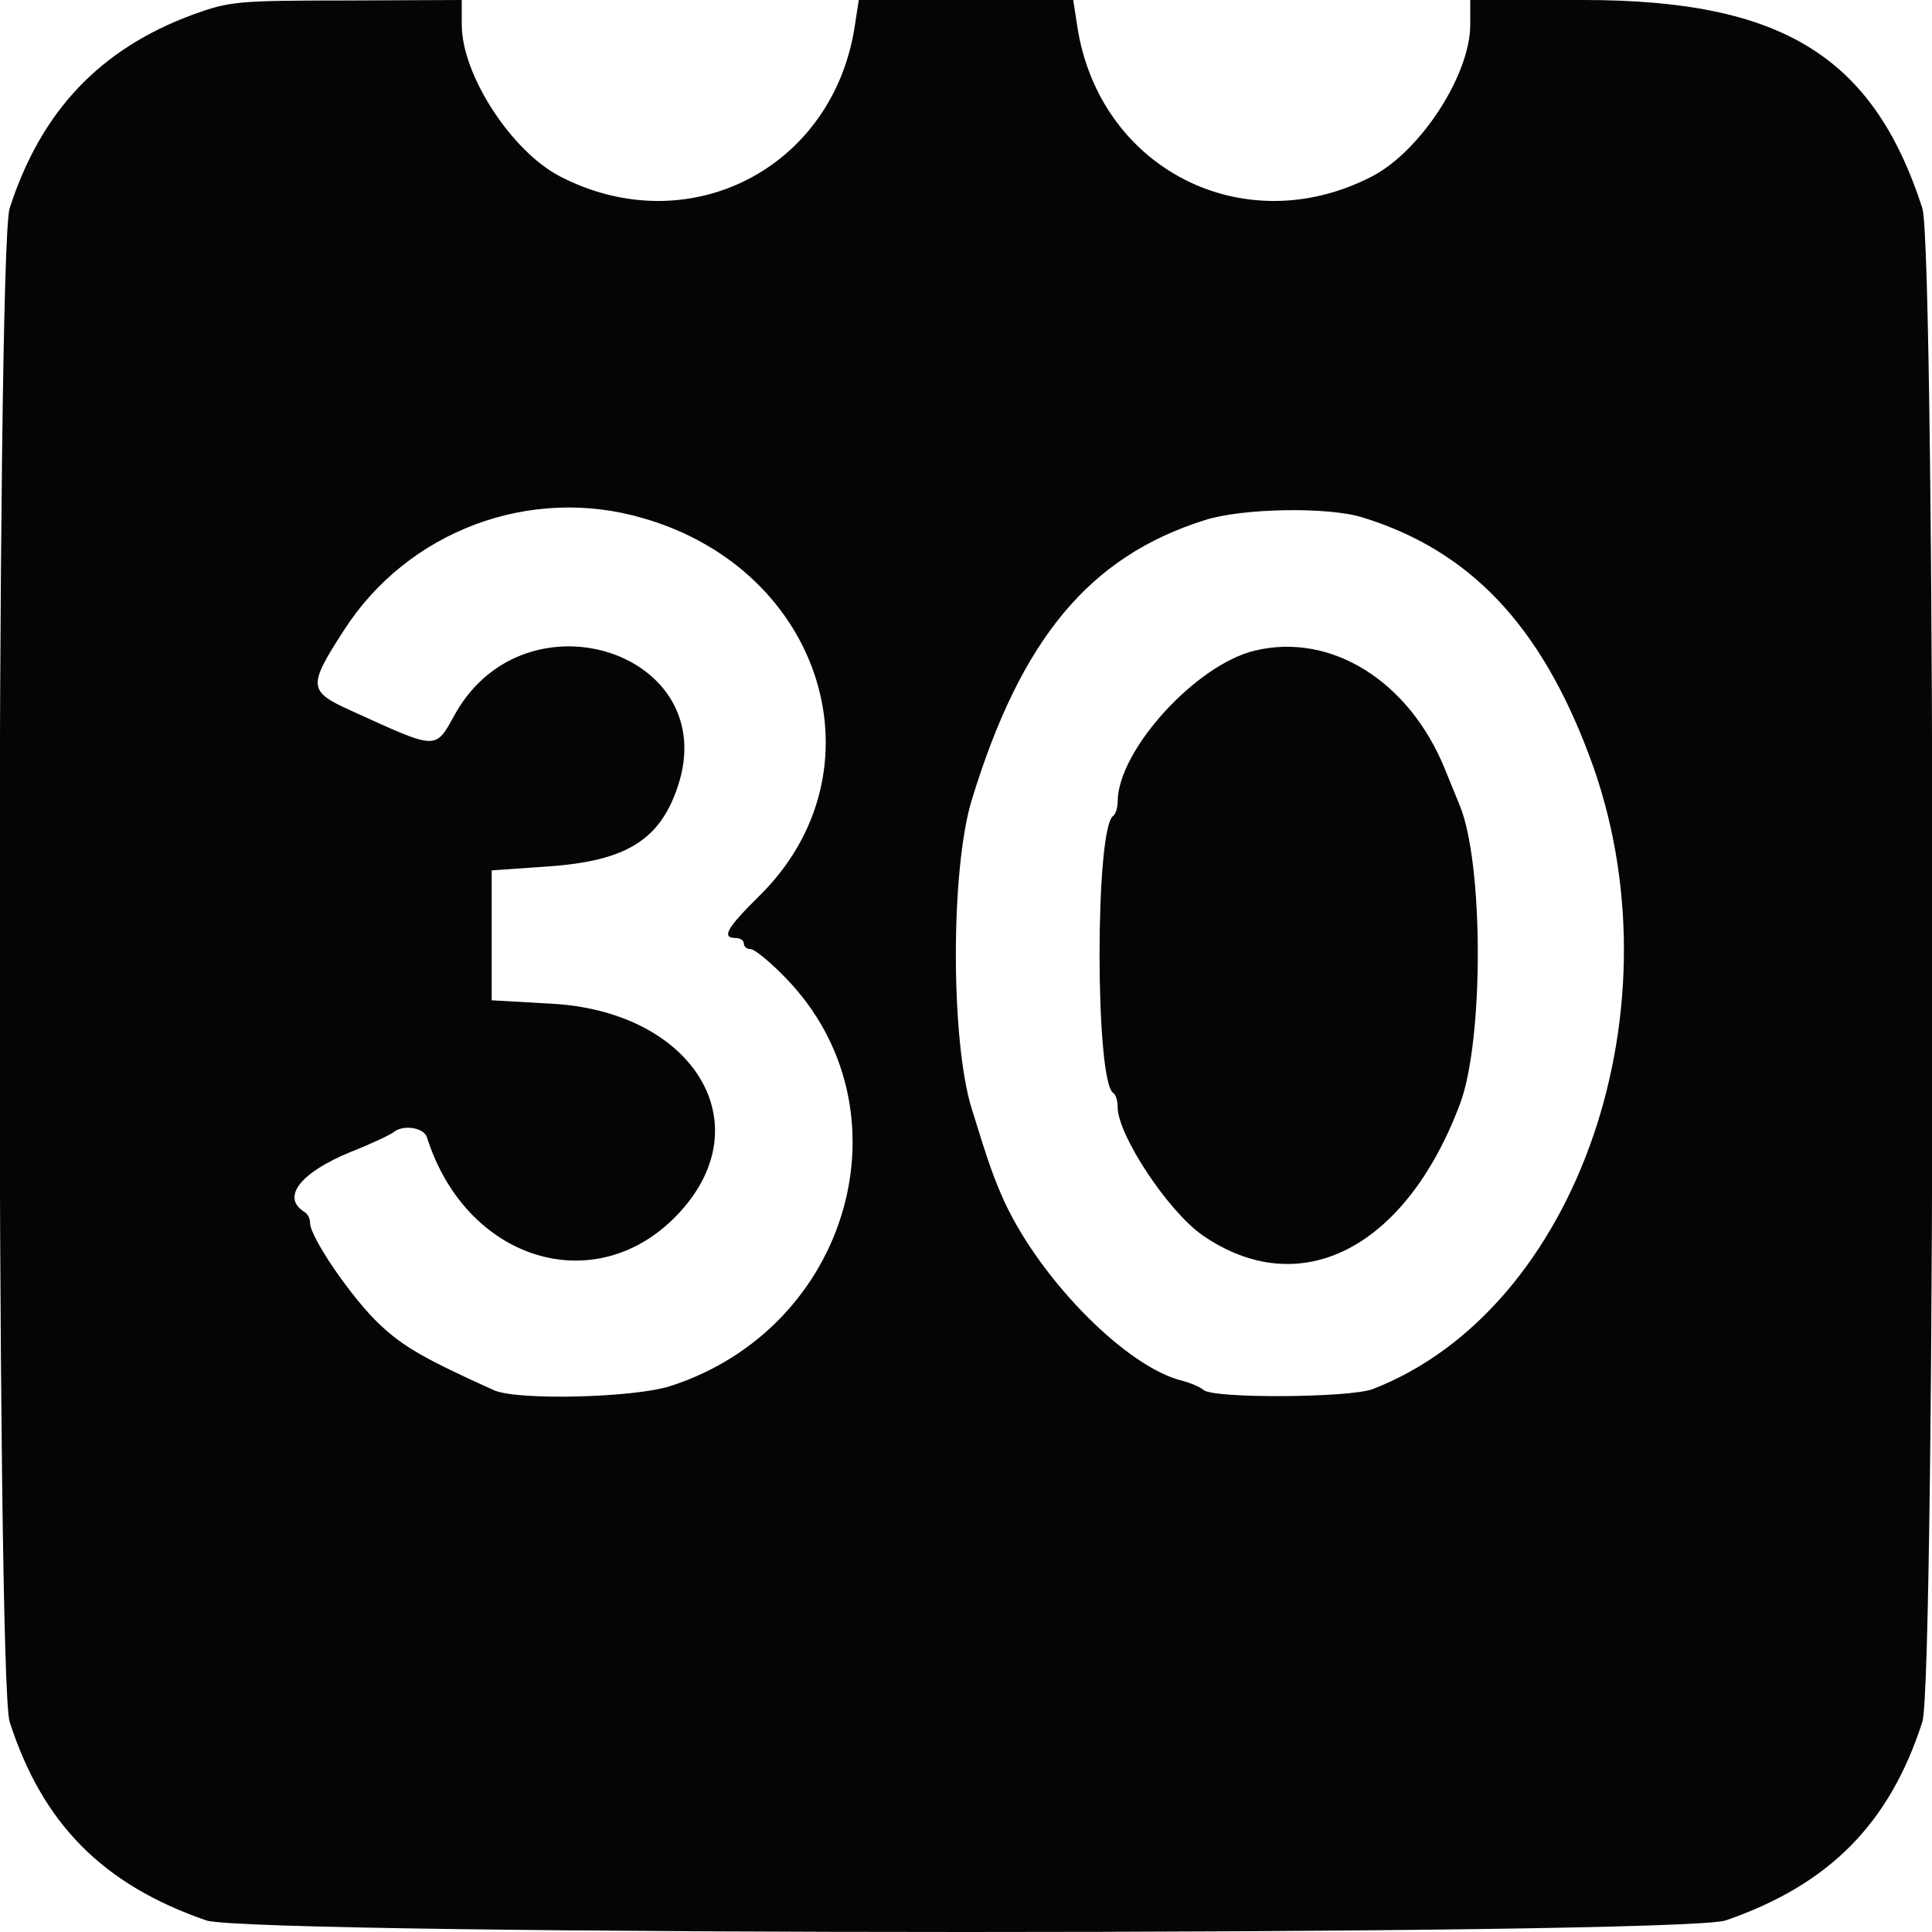
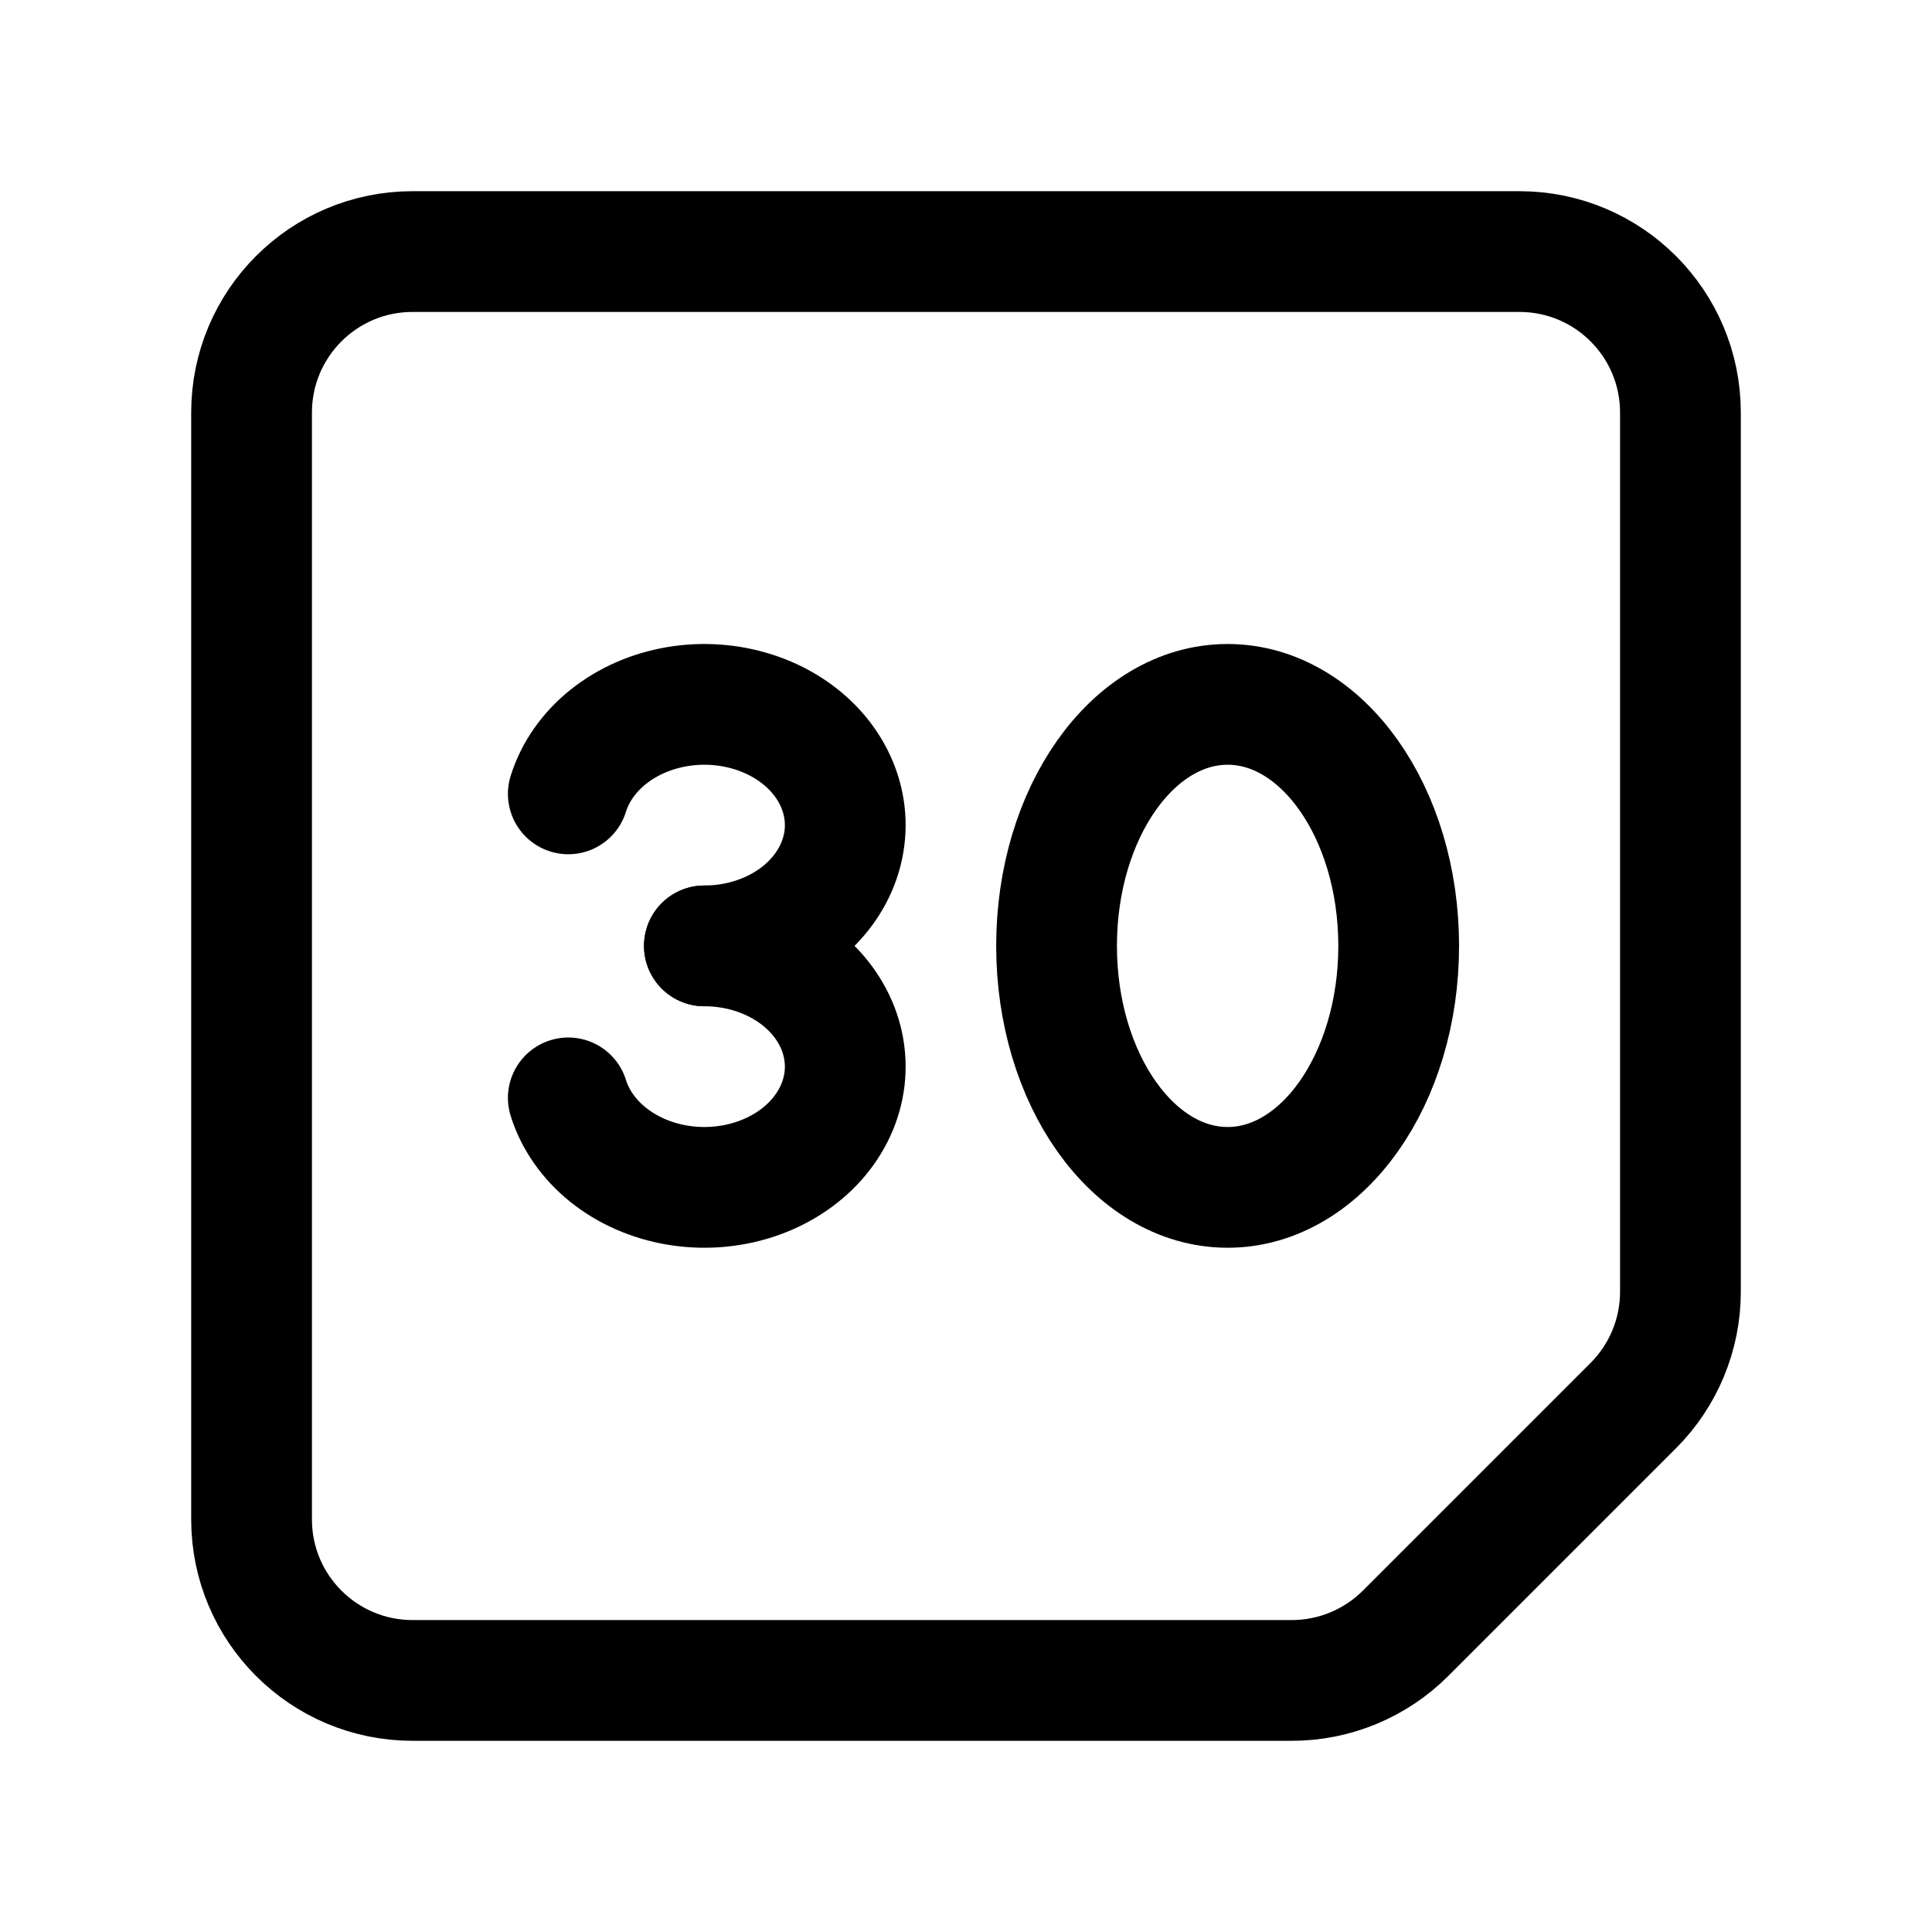
- <svg xmlns="http://www.w3.org/2000/svg" version="1.2" viewBox="0 0 400 400" width="24" height="24">
-   <style>
- 		.s0 { fill: #050505 } 
- 	</style>
-   <g id="svgg">
-     <path id="path0" fill-rule="evenodd" class="s0" d="m71.7 0.1l23.9-0.1v5.1c0 10.4 10.3 26.2 20.3 31.4 26.6 13.8 56.7-1.6 61.1-31.3l0.8-5.2h44.4l0.8 5.2c4.4 29.7 34.5 45.1 61.1 31.3 10-5.2 20.3-21 20.3-31.4v-5.1h23.5c41 0 59.9 11.6 70.1 43.1 2.8 8.5 2.8 305 0 313.4-6.8 21.1-19.3 33.7-40.7 41.1-9.5 3.2-305.1 3.2-314.6 0-21.4-7.4-33.9-20-40.7-41.1-2.8-8.4-2.8-304.9 0-313.4 6.5-20.1 18.7-33 38-40.1 7.5-2.7 9-2.9 31.7-2.9zm-0.5 130.4c-7.5 11.6-7.4 12.6 1.4 16.6 18.3 8.3 17.4 8.3 21.7 0.6 14.7-25.9 55.4-12.5 46 15.2-3.7 11.1-10.8 15.4-27 16.5l-11.5 0.8v26.9l12.3 0.7c28.7 1.5 43.2 23.8 27.5 42.2-16.7 19.6-44.8 11.9-53.2-14.5-0.6-2.1-5-2.7-6.9-1.1-0.6 0.5-4.6 2.4-8.9 4.1-10.5 4.3-14.4 9.4-9.6 12.4 0.7 0.4 1.2 1.4 1.2 2.3 0 3 8.8 15.8 14.5 21.1 4.8 4.5 9.1 7 23.5 13.5 4.7 2.2 28.9 1.6 36.5-0.8 37.4-12 50.3-57.5 23.9-84.6-3.2-3.3-6.4-5.9-7.2-5.9-0.8 0-1.4-0.5-1.4-1.2 0-0.6-0.8-1.1-1.7-1.1-3 0-1.8-2.1 4.9-8.7 26.1-25.7 13.4-67.4-24-78.2-23.4-6.9-48.8 2.6-62 23.2zm178.2-22.8c-23.8 7.5-38 24.5-48.2 57.9-4.4 14.3-4.4 49.9 0 64 3.6 11.7 4.6 14.4 6.8 19.3 7.6 16.3 25.4 34.3 36.9 37 1.5 0.4 3.5 1.2 4.3 1.9 2.3 1.8 30.2 1.6 35-0.2 42.6-16.5 64.2-79.6 44.9-131-10.2-27.3-24.9-42.7-47.1-49.5-7.1-2.2-24.9-1.9-32.6 0.6zm49.7 51.4c1.2 2.9 2.6 6.4 3.1 7.6 5 12 5 48.7 0.1 61.8-11.3 30.1-33.2 41.2-53.4 27.2-7.1-5-17.5-20.7-17.5-26.5 0-1.3-0.4-2.6-0.9-2.9-3.8-2.3-3.8-55.1 0-57.4 0.5-0.4 0.9-1.7 0.9-2.9 0-10.6 16.2-28.4 28.4-31.3 15.8-3.8 31.9 6.3 39.3 24.4z" />
-   </g>
+ <svg xmlns="http://www.w3.org/2000/svg" width="192" height="192" fill="none" viewBox="0 0 192 192">
+   <path stroke="#000" stroke-linecap="round" stroke-linejoin="round" stroke-width="12" d="M25 41c0-8.837 7.163-16 16-16h110c8.837 0 16 7.163 16 16v87.373a16 16 0 0 1-4.686 11.313l-22.628 22.628A16 16 0 0 1 128.373 167H41c-8.837 0-16-7.163-16-16z" />
+   <path stroke="#000" stroke-linecap="round" stroke-linejoin="round" stroke-width="12" d="M70 94c2.613 0 5.174-.627 7.393-1.81 2.219-1.182 4.007-2.874 5.163-4.882 1.156-2.01 1.633-4.255 1.377-6.484-.257-2.23-1.235-4.352-2.826-6.13-1.59-1.776-3.73-3.136-6.175-3.925a16.2 16.2 0 0 0-7.663-.538c-2.563.437-4.932 1.48-6.84 3.01-1.907 1.532-3.276 3.49-3.952 5.653" />
+   <ellipse cx="122" cy="94" stroke="#000" stroke-linecap="round" stroke-linejoin="round" stroke-width="12" rx="17" ry="24" />
+   <path stroke="#000" stroke-linecap="round" stroke-linejoin="round" stroke-width="12" d="M56.477 109.106c.676 2.163 2.046 4.121 3.953 5.652s4.276 2.574 6.839 3.011 5.217.251 7.662-.538 4.585-2.149 6.176-3.926c1.59-1.777 2.57-3.9 2.826-6.129s-.221-4.475-1.377-6.483c-1.156-2.01-2.944-3.7-5.163-4.883S72.613 94 70 94" />
</svg>
